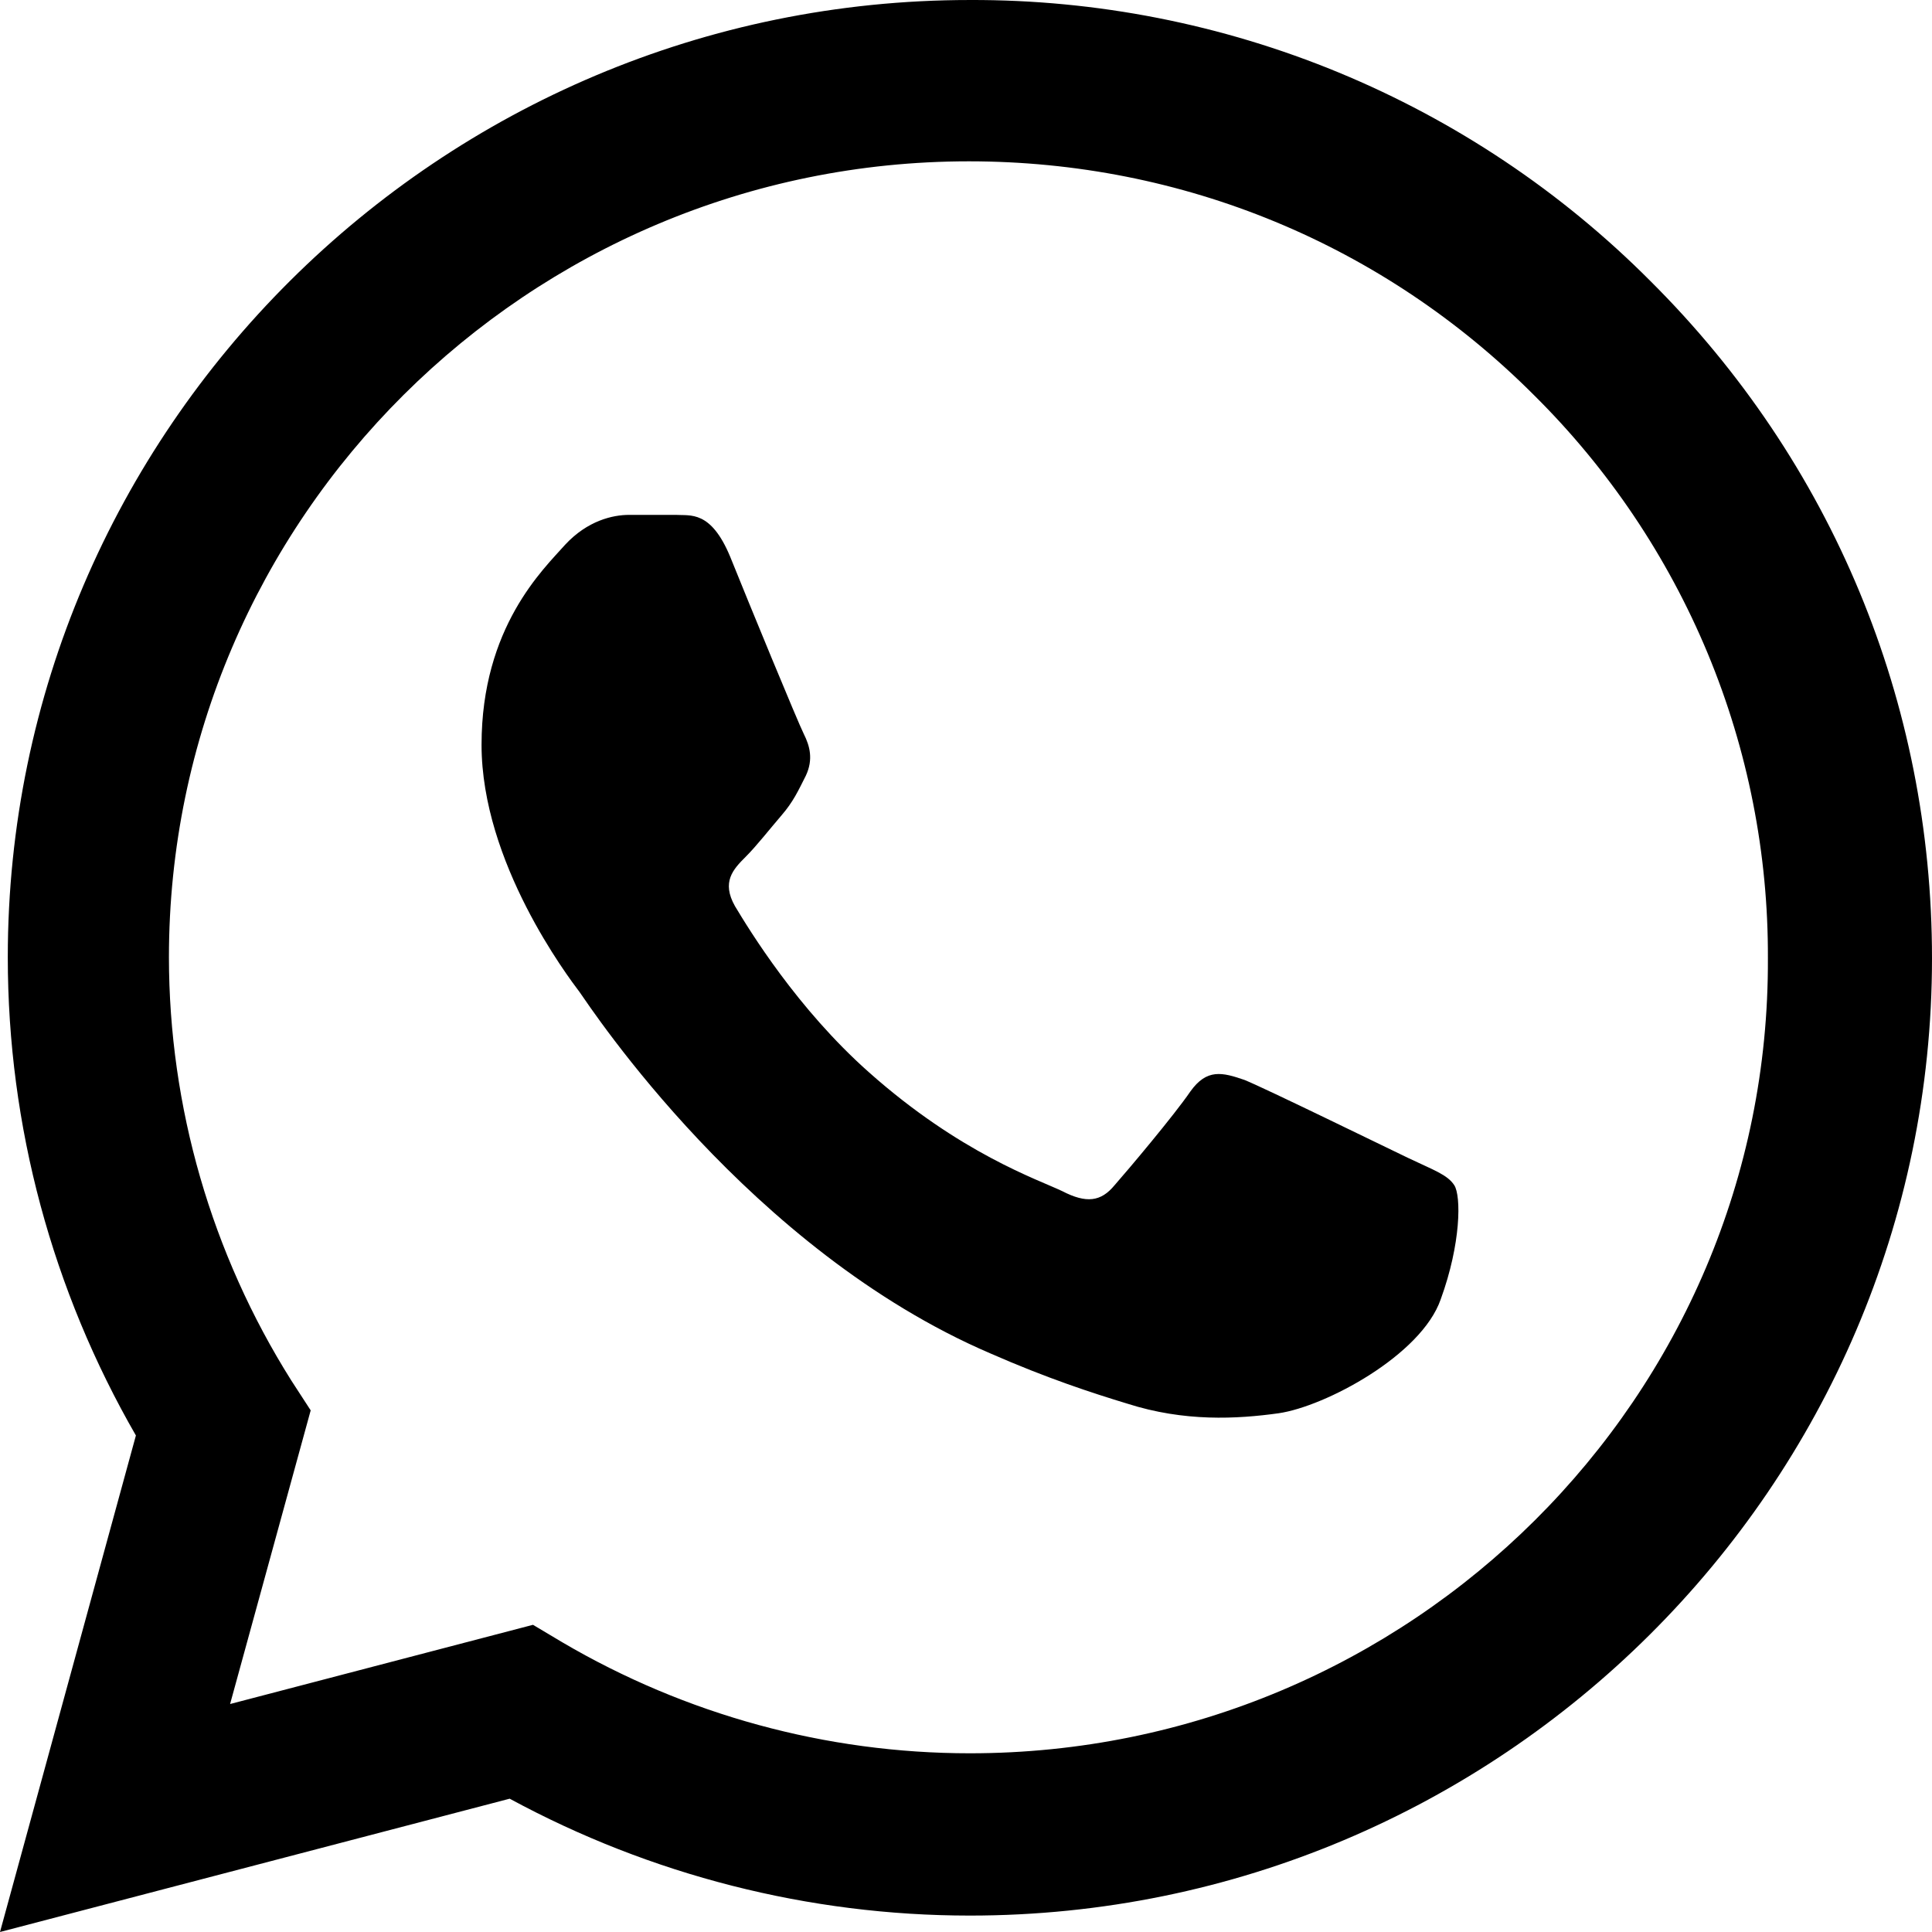
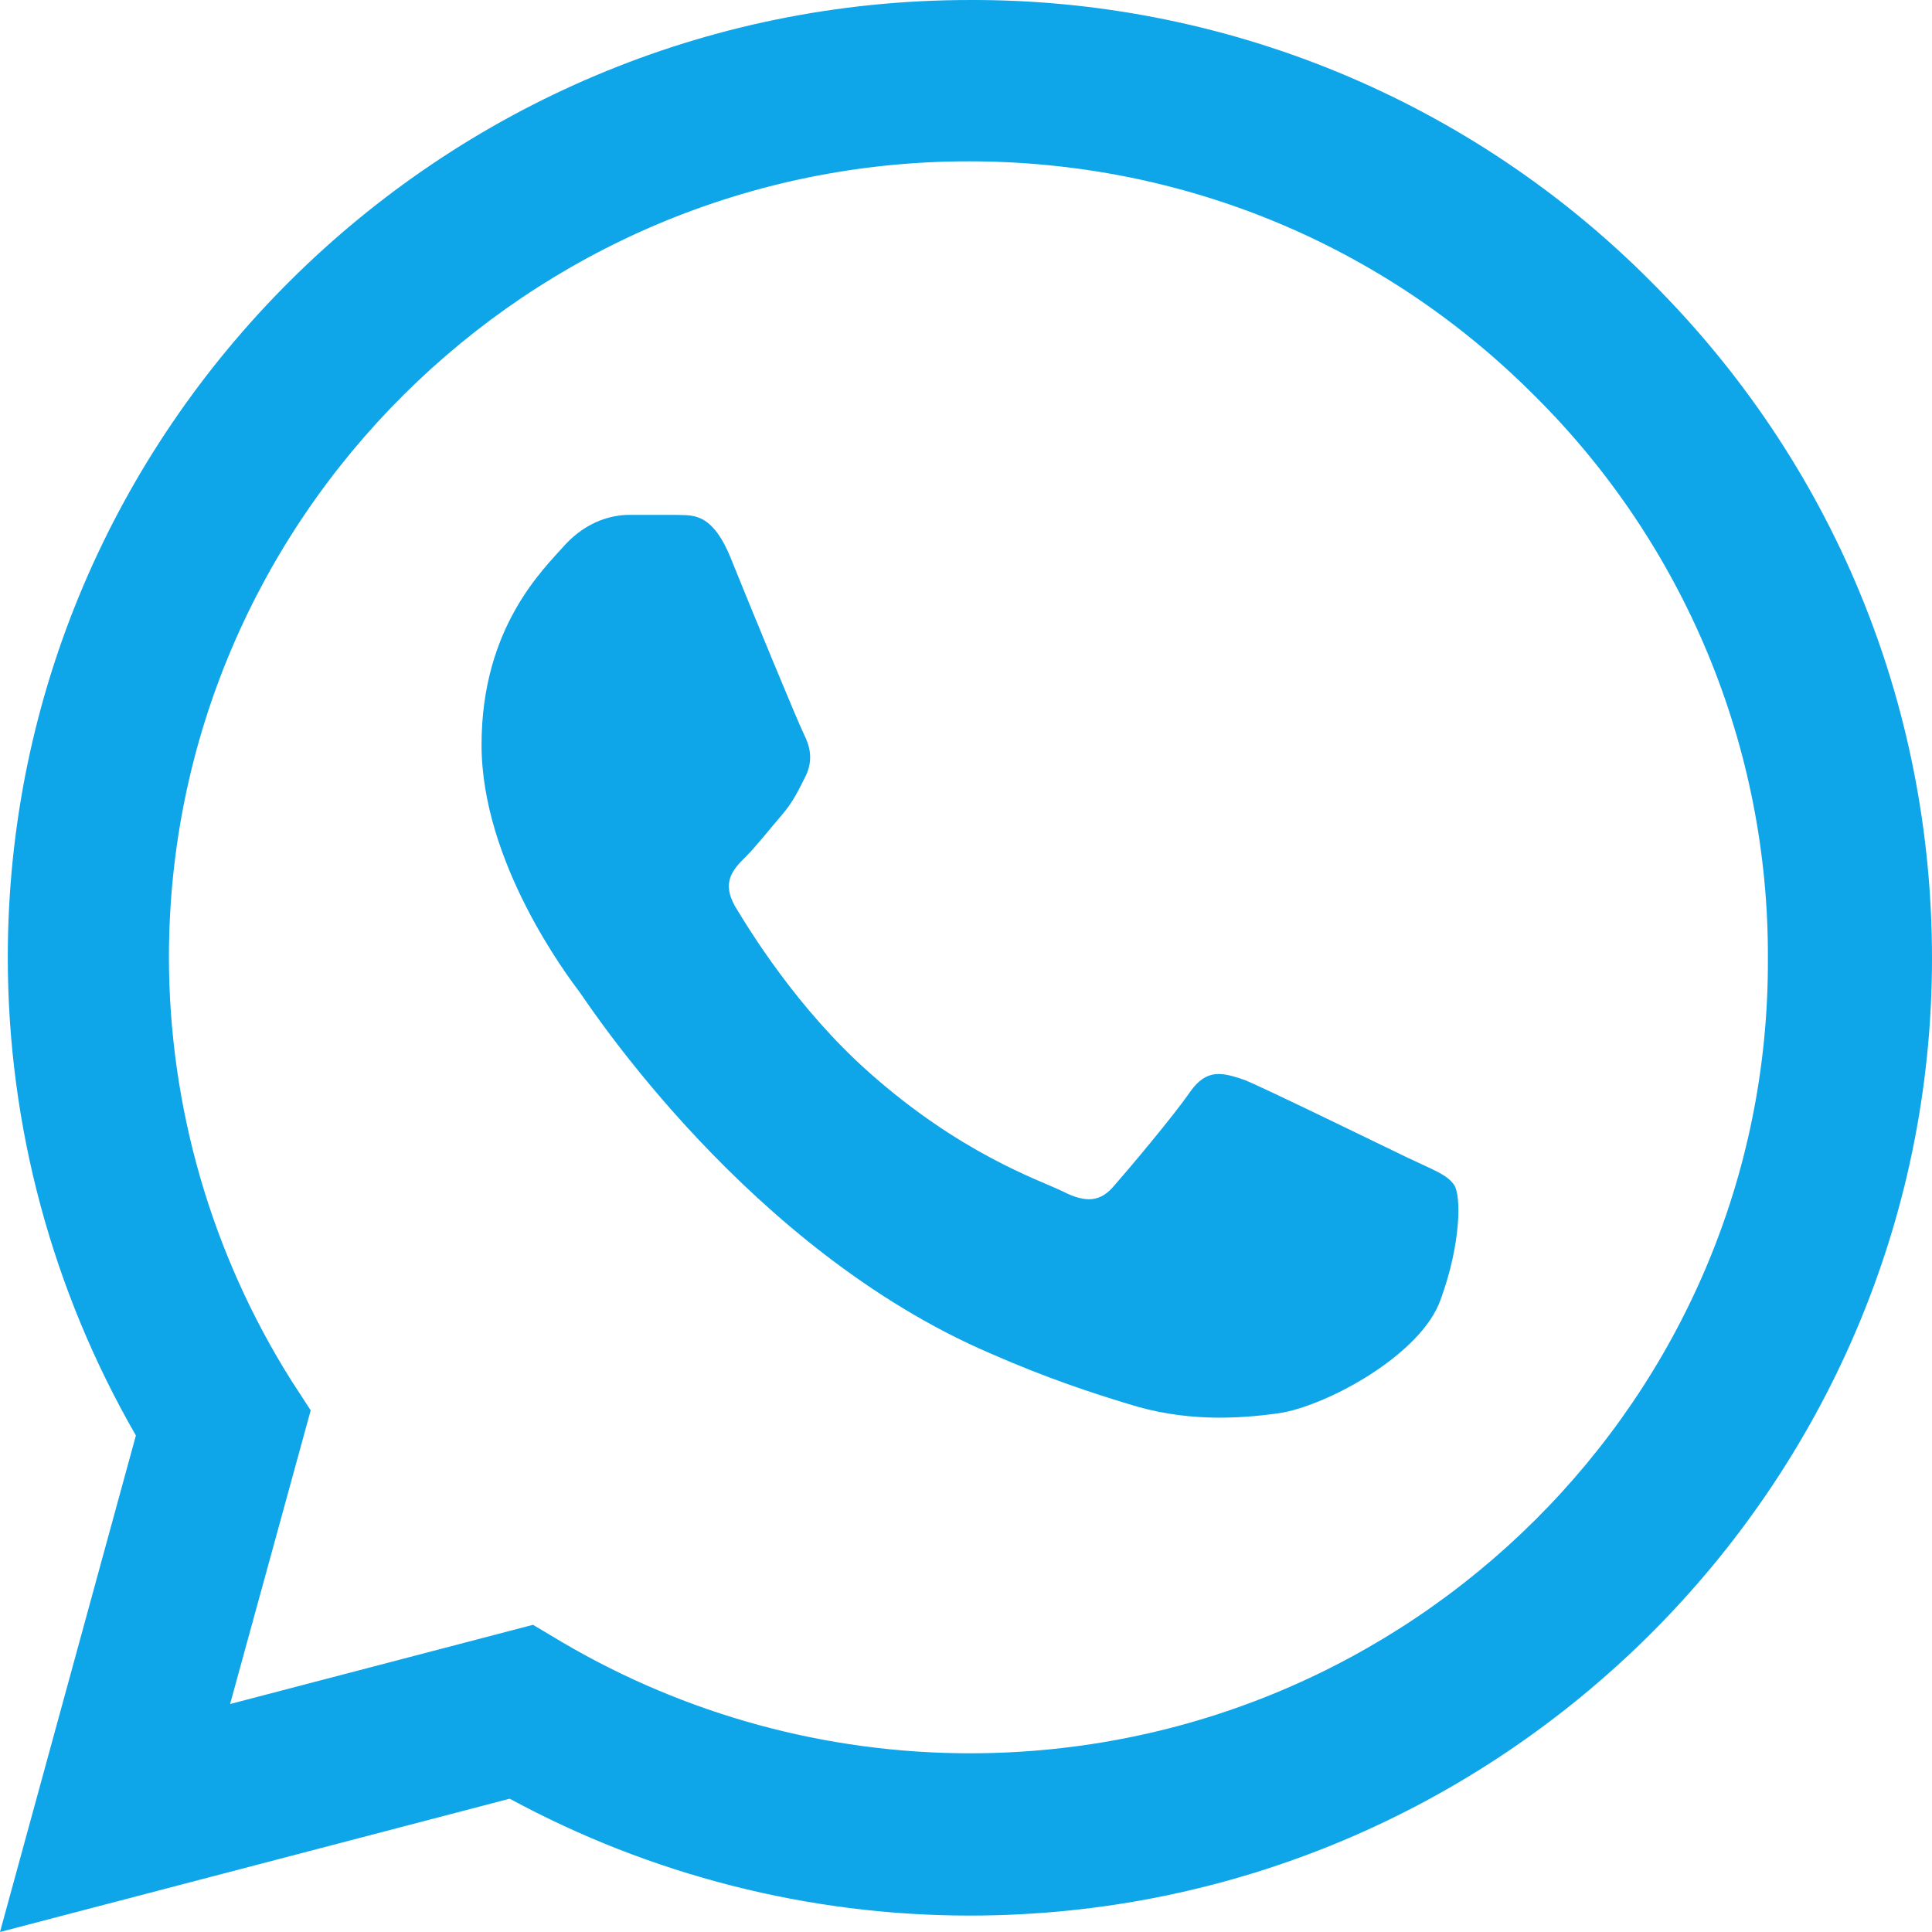
<svg xmlns="http://www.w3.org/2000/svg" width="32" height="32" viewBox="0 0 32 32" fill="none">
-   <path d="M27.337 4.656C25.862 3.174 24.106 2 22.171 1.2C20.236 0.401 18.16 -0.007 16.064 9.53111e-05C7.284 9.53111e-05 0.129 7.12 0.129 15.856C0.129 18.656 0.868 21.376 2.251 23.776L0 32L8.442 29.792C10.774 31.056 13.395 31.728 16.064 31.728C24.844 31.728 32 24.608 32 15.872C32 11.632 30.344 7.648 27.337 4.656ZM16.064 29.04C13.684 29.04 11.353 28.4 9.311 27.2L8.828 26.912L3.811 28.224L5.146 23.36L4.824 22.864C3.502 20.763 2.8 18.335 2.798 15.856C2.798 8.592 8.748 2.672 16.048 2.672C19.586 2.672 22.915 4.048 25.407 6.544C26.641 7.766 27.619 9.22 28.285 10.822C28.95 12.423 29.289 14.139 29.282 15.872C29.315 23.136 23.365 29.04 16.064 29.04ZM23.333 19.184C22.931 18.992 20.969 18.032 20.615 17.888C20.245 17.76 19.988 17.696 19.715 18.08C19.441 18.48 18.685 19.376 18.46 19.632C18.235 19.904 17.994 19.936 17.592 19.728C17.19 19.536 15.903 19.104 14.392 17.76C13.202 16.704 12.414 15.408 12.173 15.008C11.948 14.608 12.141 14.4 12.35 14.192C12.527 14.016 12.752 13.728 12.945 13.504C13.138 13.28 13.218 13.104 13.347 12.848C13.475 12.576 13.411 12.352 13.315 12.16C13.218 11.968 12.414 10.016 12.092 9.216C11.771 8.448 11.433 8.544 11.192 8.528H10.42C10.147 8.528 9.729 8.624 9.359 9.024C9.005 9.424 7.976 10.384 7.976 12.336C7.976 14.288 9.407 16.176 9.6 16.432C9.793 16.704 12.414 20.704 16.402 22.416C17.351 22.832 18.09 23.072 18.669 23.248C19.618 23.552 20.486 23.504 21.178 23.408C21.95 23.296 23.542 22.448 23.863 21.52C24.201 20.592 24.201 19.808 24.088 19.632C23.976 19.456 23.735 19.376 23.333 19.184Z" fill="black" />
+   <path d="M27.337 4.656C25.862 3.174 24.106 2 22.171 1.2C20.236 0.401 18.16 -0.007 16.064 9.53111e-05C7.284 9.53111e-05 0.129 7.12 0.129 15.856C0.129 18.656 0.868 21.376 2.251 23.776L0 32L8.442 29.792C10.774 31.056 13.395 31.728 16.064 31.728C24.844 31.728 32 24.608 32 15.872C32 11.632 30.344 7.648 27.337 4.656ZM16.064 29.04C13.684 29.04 11.353 28.4 9.311 27.2L8.828 26.912L3.811 28.224L5.146 23.36L4.824 22.864C3.502 20.763 2.8 18.335 2.798 15.856C2.798 8.592 8.748 2.672 16.048 2.672C19.586 2.672 22.915 4.048 25.407 6.544C26.641 7.766 27.619 9.22 28.285 10.822C28.95 12.423 29.289 14.139 29.282 15.872C29.315 23.136 23.365 29.04 16.064 29.04ZM23.333 19.184C22.931 18.992 20.969 18.032 20.615 17.888C20.245 17.76 19.988 17.696 19.715 18.08C19.441 18.48 18.685 19.376 18.46 19.632C18.235 19.904 17.994 19.936 17.592 19.728C17.19 19.536 15.903 19.104 14.392 17.76C13.202 16.704 12.414 15.408 12.173 15.008C11.948 14.608 12.141 14.4 12.35 14.192C12.527 14.016 12.752 13.728 12.945 13.504C13.138 13.28 13.218 13.104 13.347 12.848C13.475 12.576 13.411 12.352 13.315 12.16C13.218 11.968 12.414 10.016 12.092 9.216C11.771 8.448 11.433 8.544 11.192 8.528H10.42C10.147 8.528 9.729 8.624 9.359 9.024C9.005 9.424 7.976 10.384 7.976 12.336C7.976 14.288 9.407 16.176 9.6 16.432C9.793 16.704 12.414 20.704 16.402 22.416C17.351 22.832 18.09 23.072 18.669 23.248C19.618 23.552 20.486 23.504 21.178 23.408C21.95 23.296 23.542 22.448 23.863 21.52C24.201 20.592 24.201 19.808 24.088 19.632C23.976 19.456 23.735 19.376 23.333 19.184Z" fill="#0ea5e9" />
</svg>
